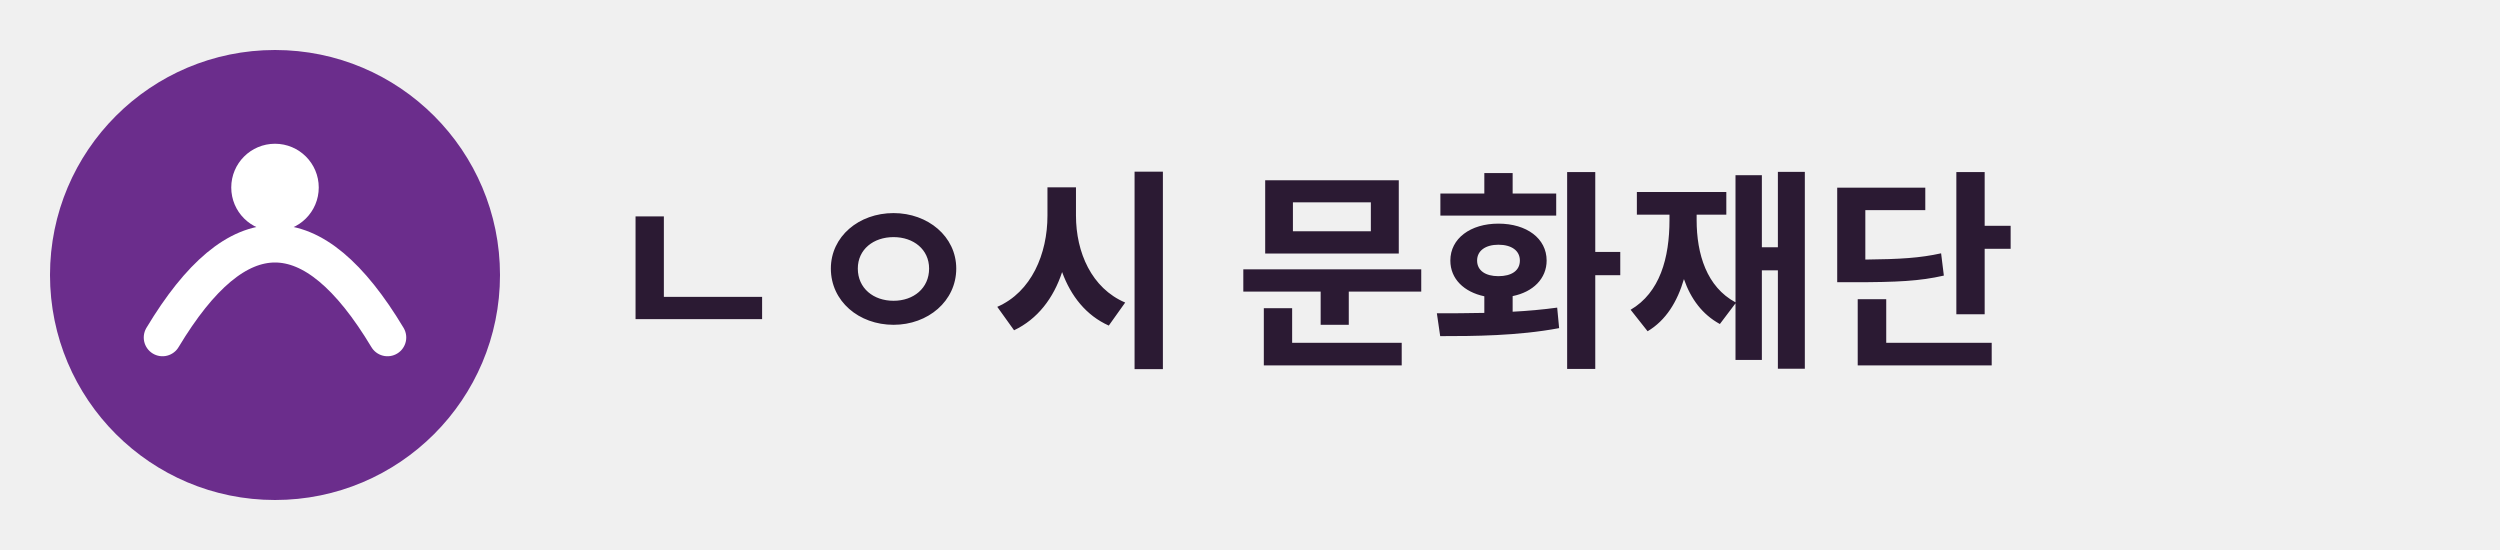
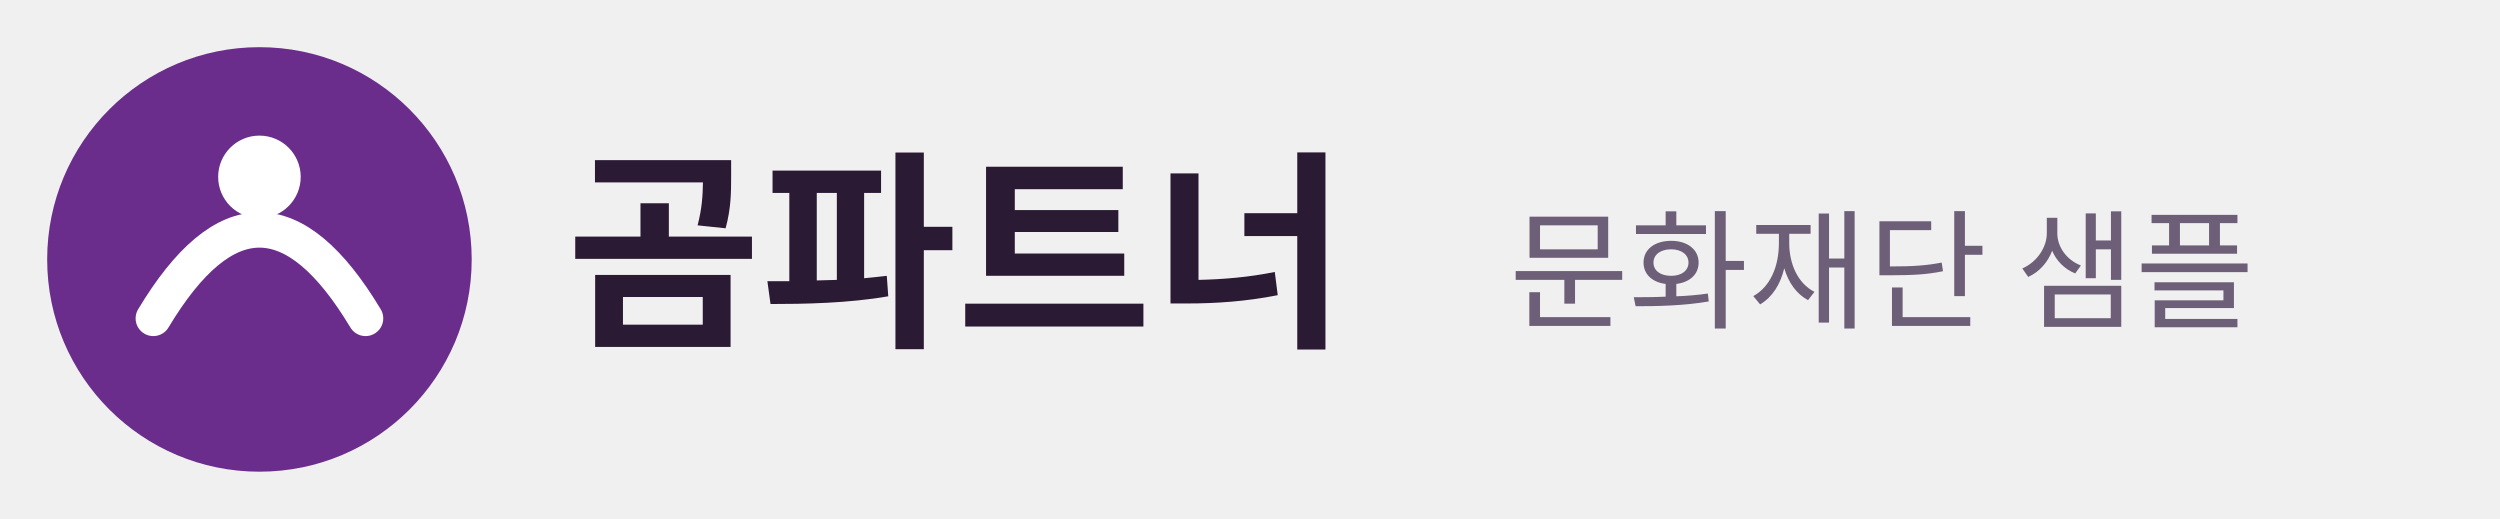
- <svg xmlns="http://www.w3.org/2000/svg" width="200" height="44" viewBox="0 0 200 44">
+ <svg xmlns="http://www.w3.org/2000/svg" width="212" height="44" viewBox="0 0 212 44">
  <circle cx="22" cy="22" r="18" fill="#6b2d8c" />
  <path d="M13 27c6-10 12-10 18 0" stroke="#fff" stroke-width="3" fill="none" stroke-linecap="round" />
  <circle cx="22" cy="15" r="3.5" fill="#fff" />
-   <text x="48" y="28" font-family="sans-serif" font-size="17" font-weight="700" fill="#2b1a33">ㄴㅇ시 문화재단</text>
+   <text x="48" y="28" font-family="sans-serif" font-size="18" font-weight="700" fill="#2b1a33">곰파트너</text>
+   <text x="128" y="27" font-family="sans-serif" font-size="11" font-weight="400" fill="#6e5f78">문화재단 샘플</text>
</svg>
